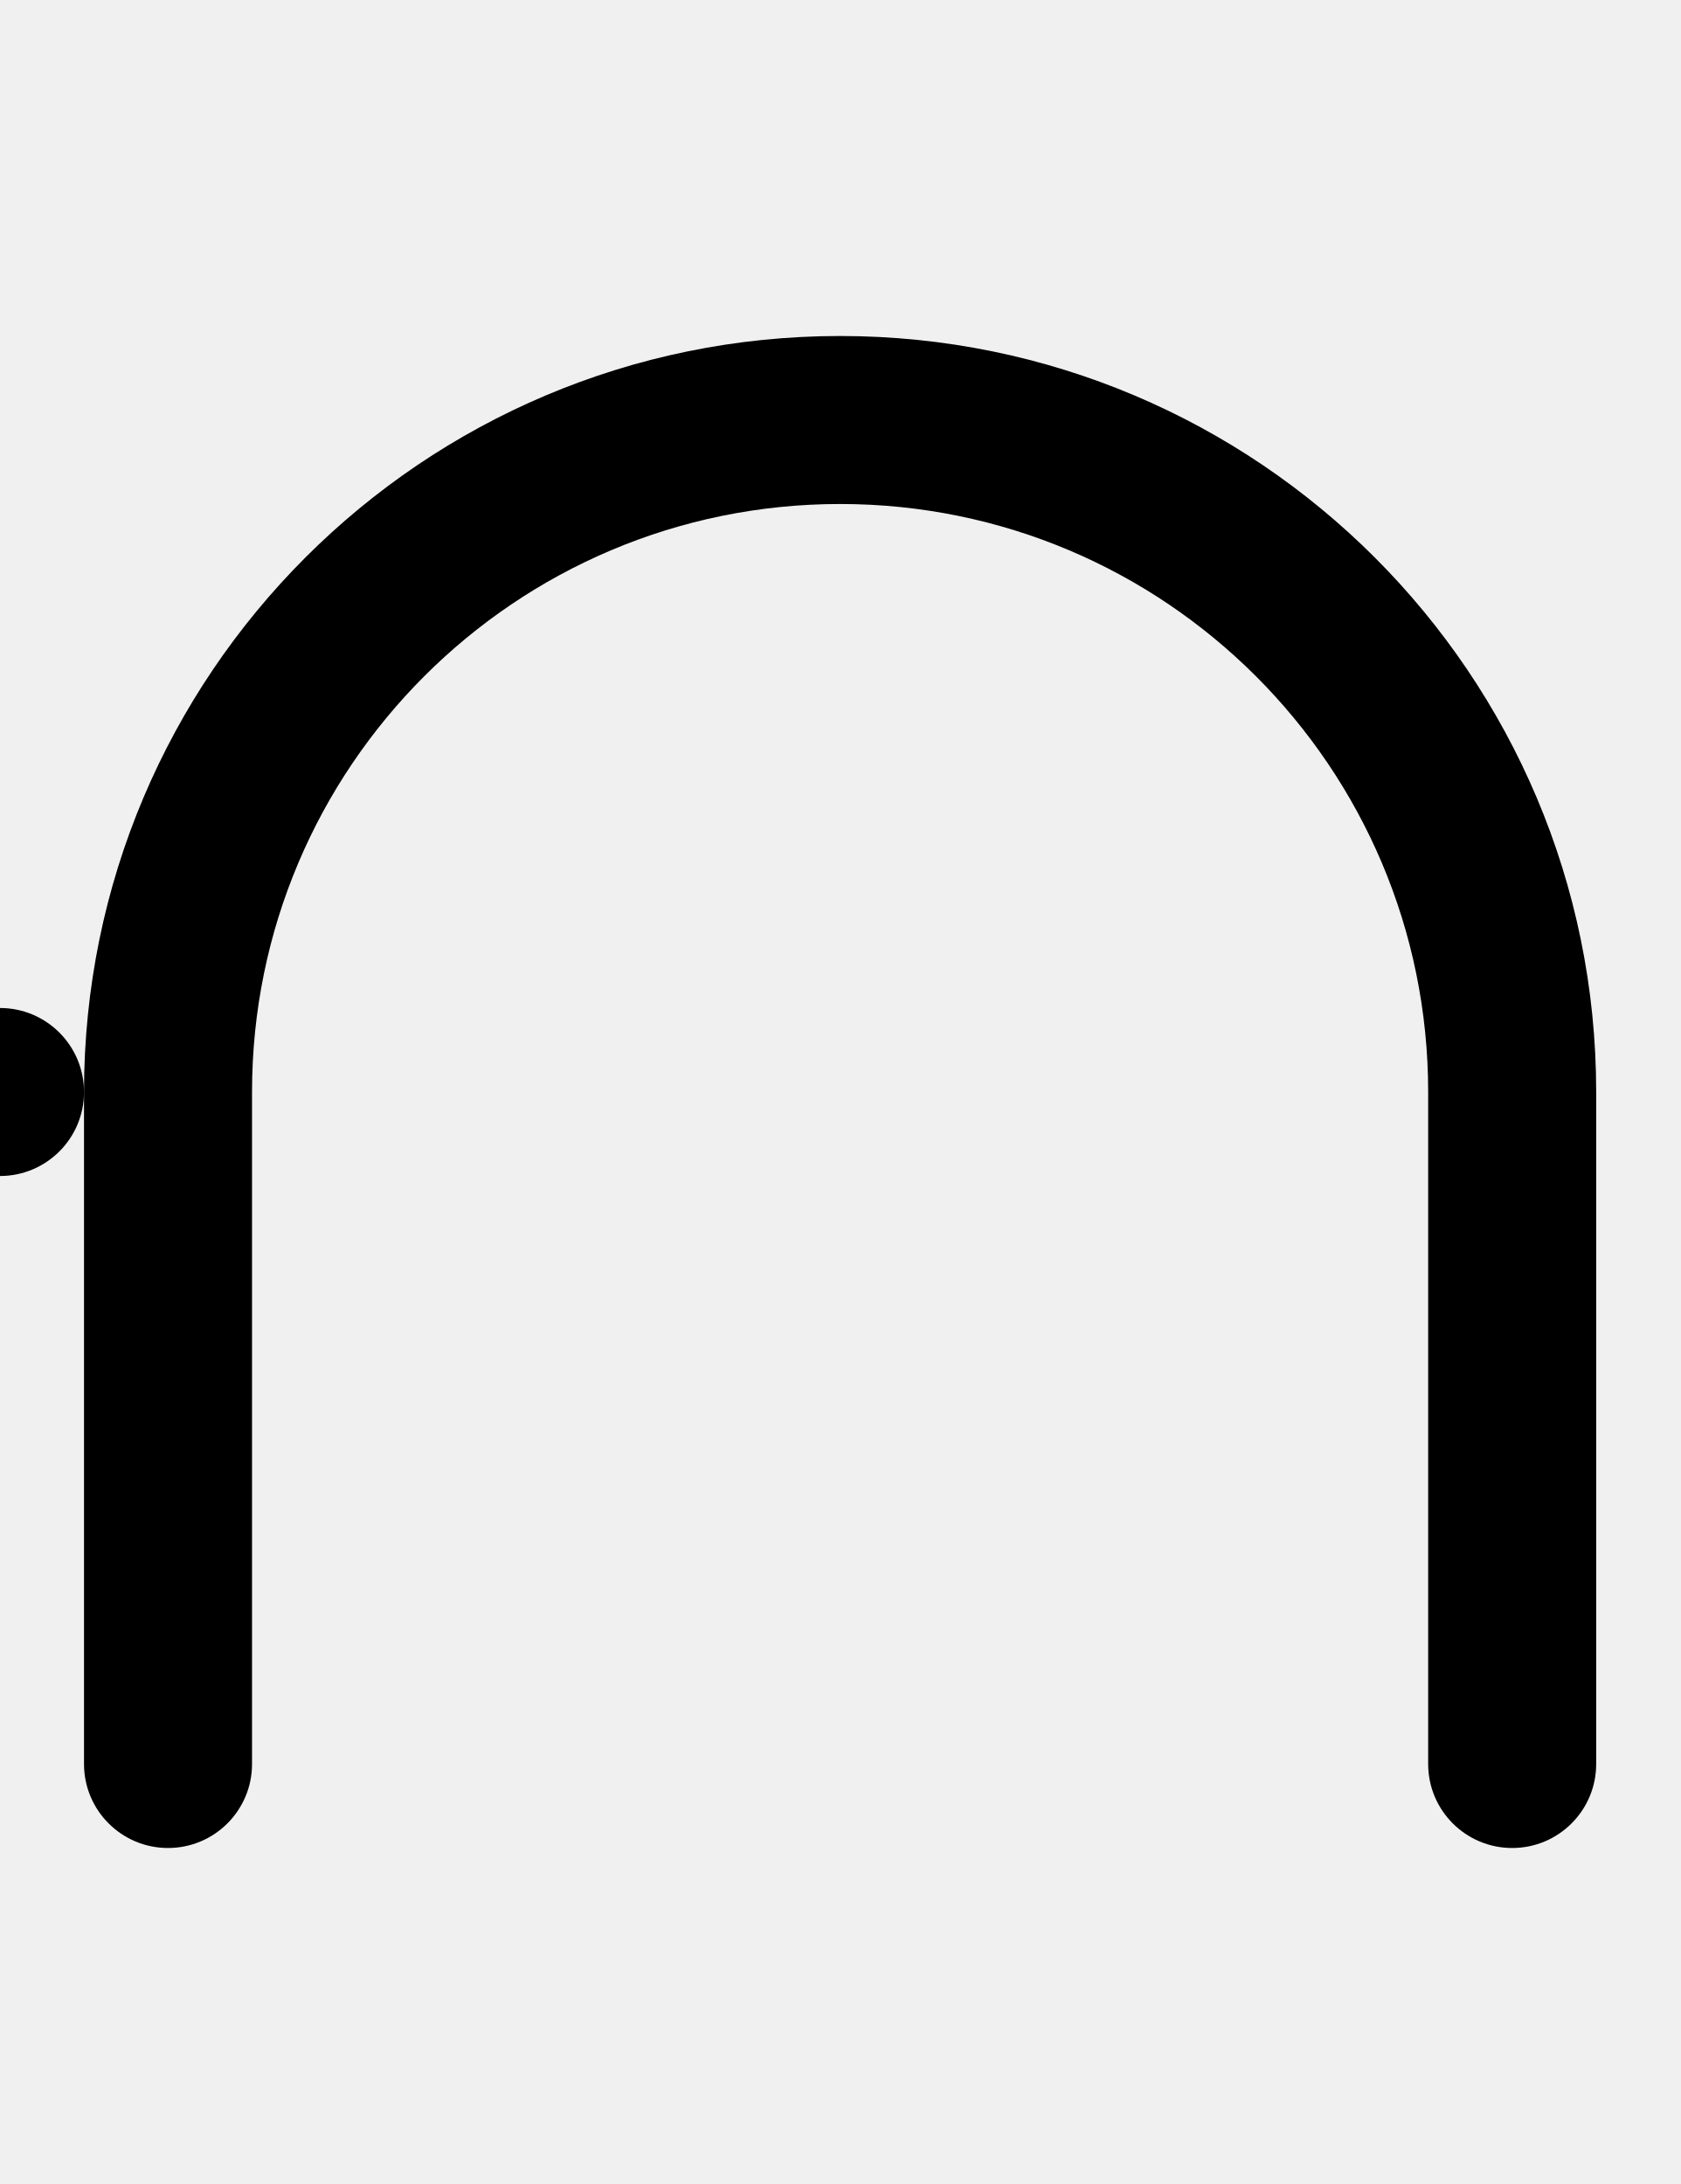
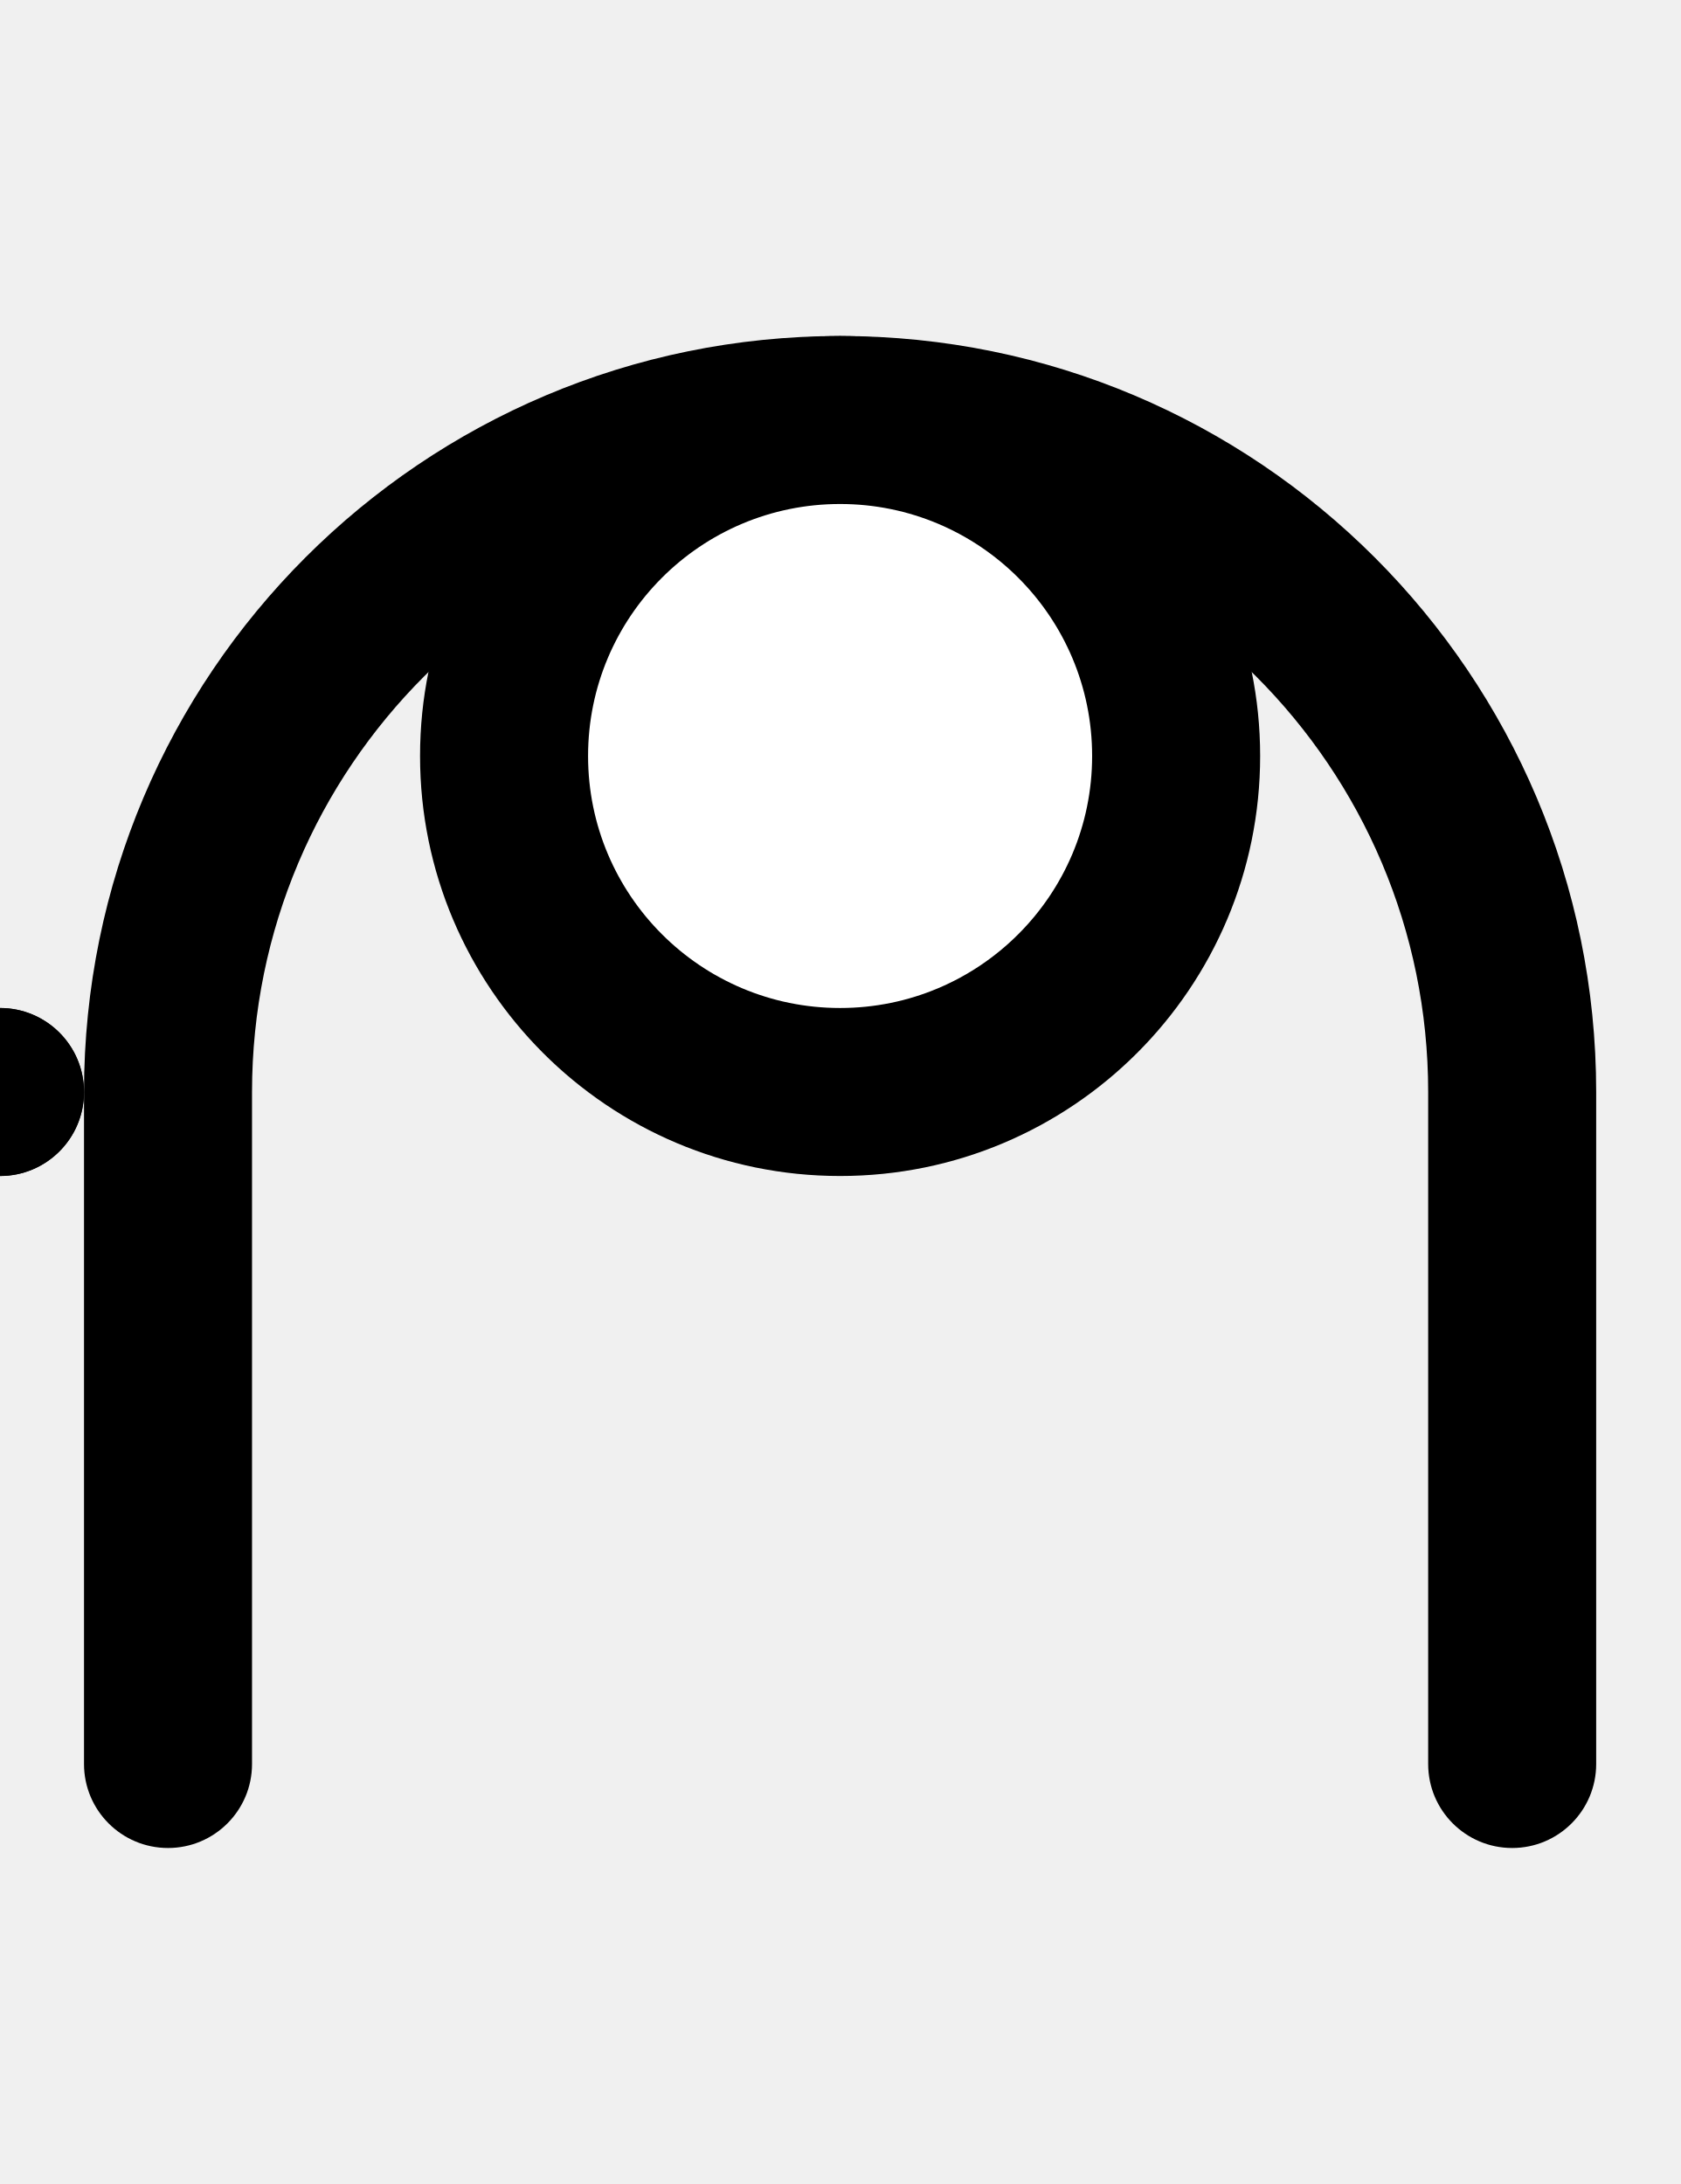
<svg xmlns="http://www.w3.org/2000/svg" width="500" height="650">
  <path d="M 250 100 A 225 225 0 0 0 25 325 L 25 525 A 25 25 0 0 0 50 550 A 25 25 0 0 0 75 525 L 75 325 A 175 175 0 0 1 250 150 A 175 175 0 0 1 425 325 L 425 525 A 25 25 0 0 0 450 550 A 25 25 0 0 0 475 525 L 475 325 A 225 225 0 0 0 250 100 z " />
  <circle cx="000" cy="325" r="25" />
+   <circle cx="000" cy="325" r="25" />
+   <circle cx="250" cy="225" r="125" />
+   <circle cx="250" cy="225" r="75" fill="white" />
</svg>
